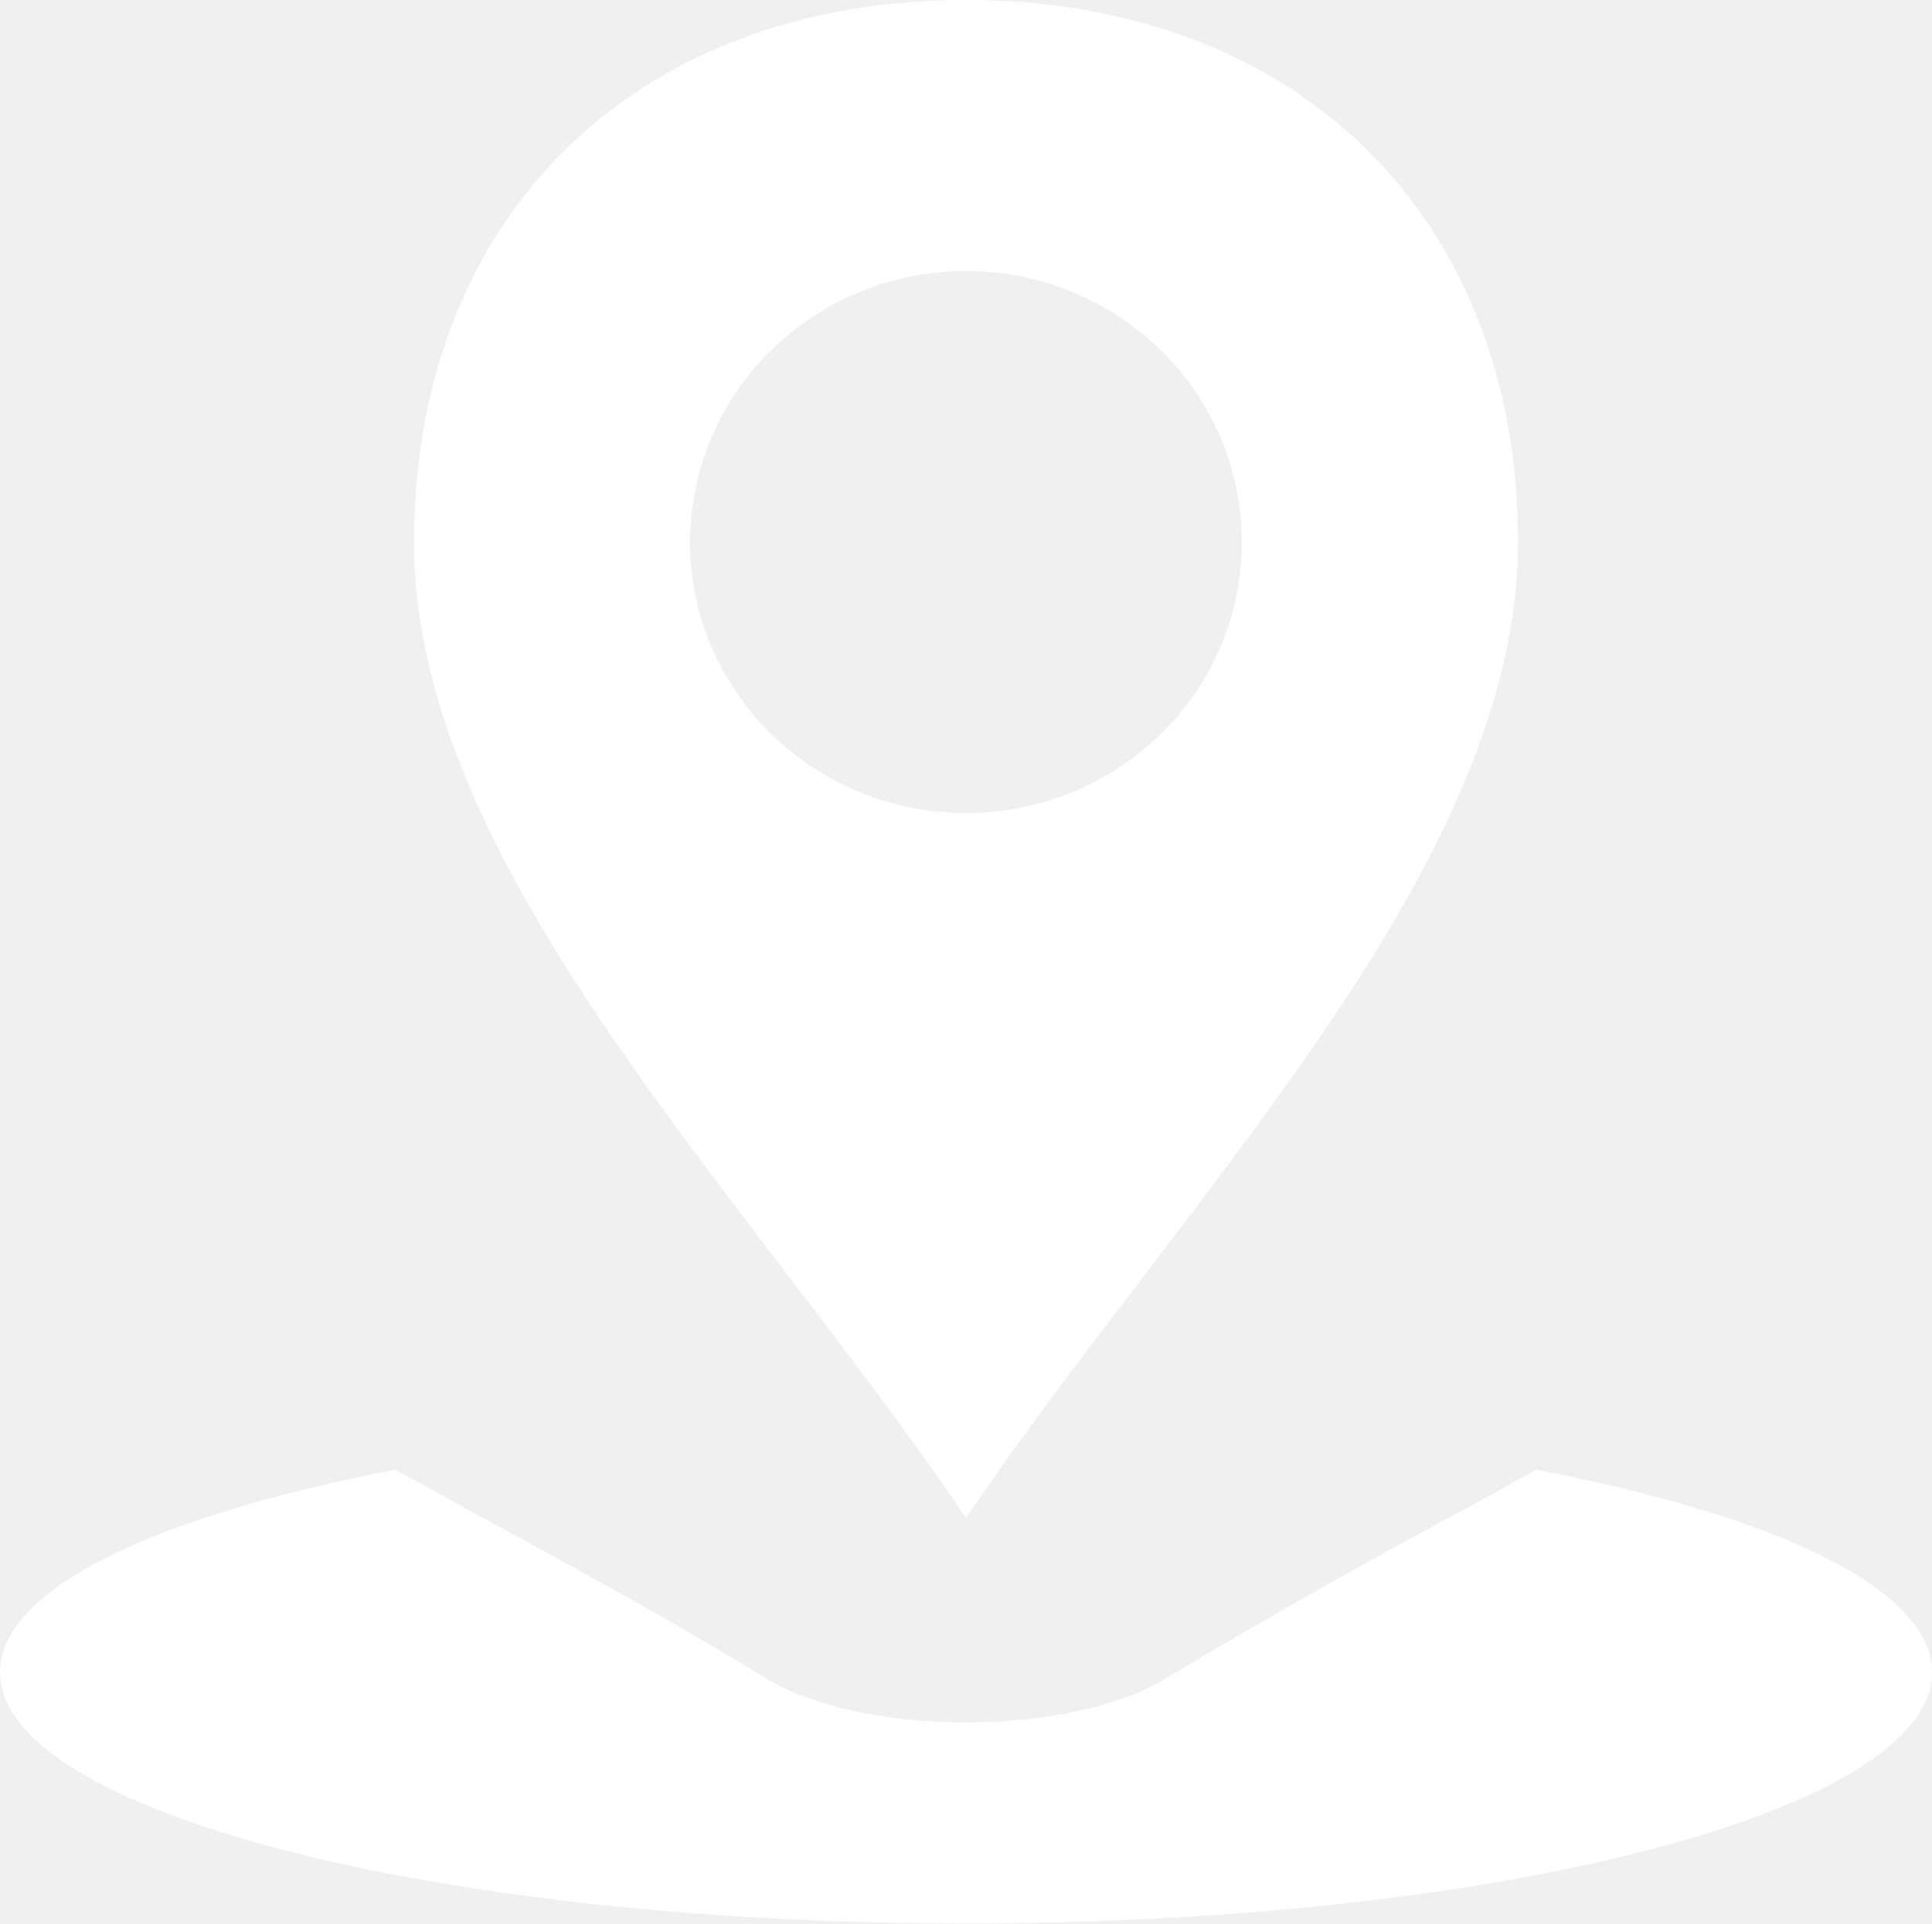
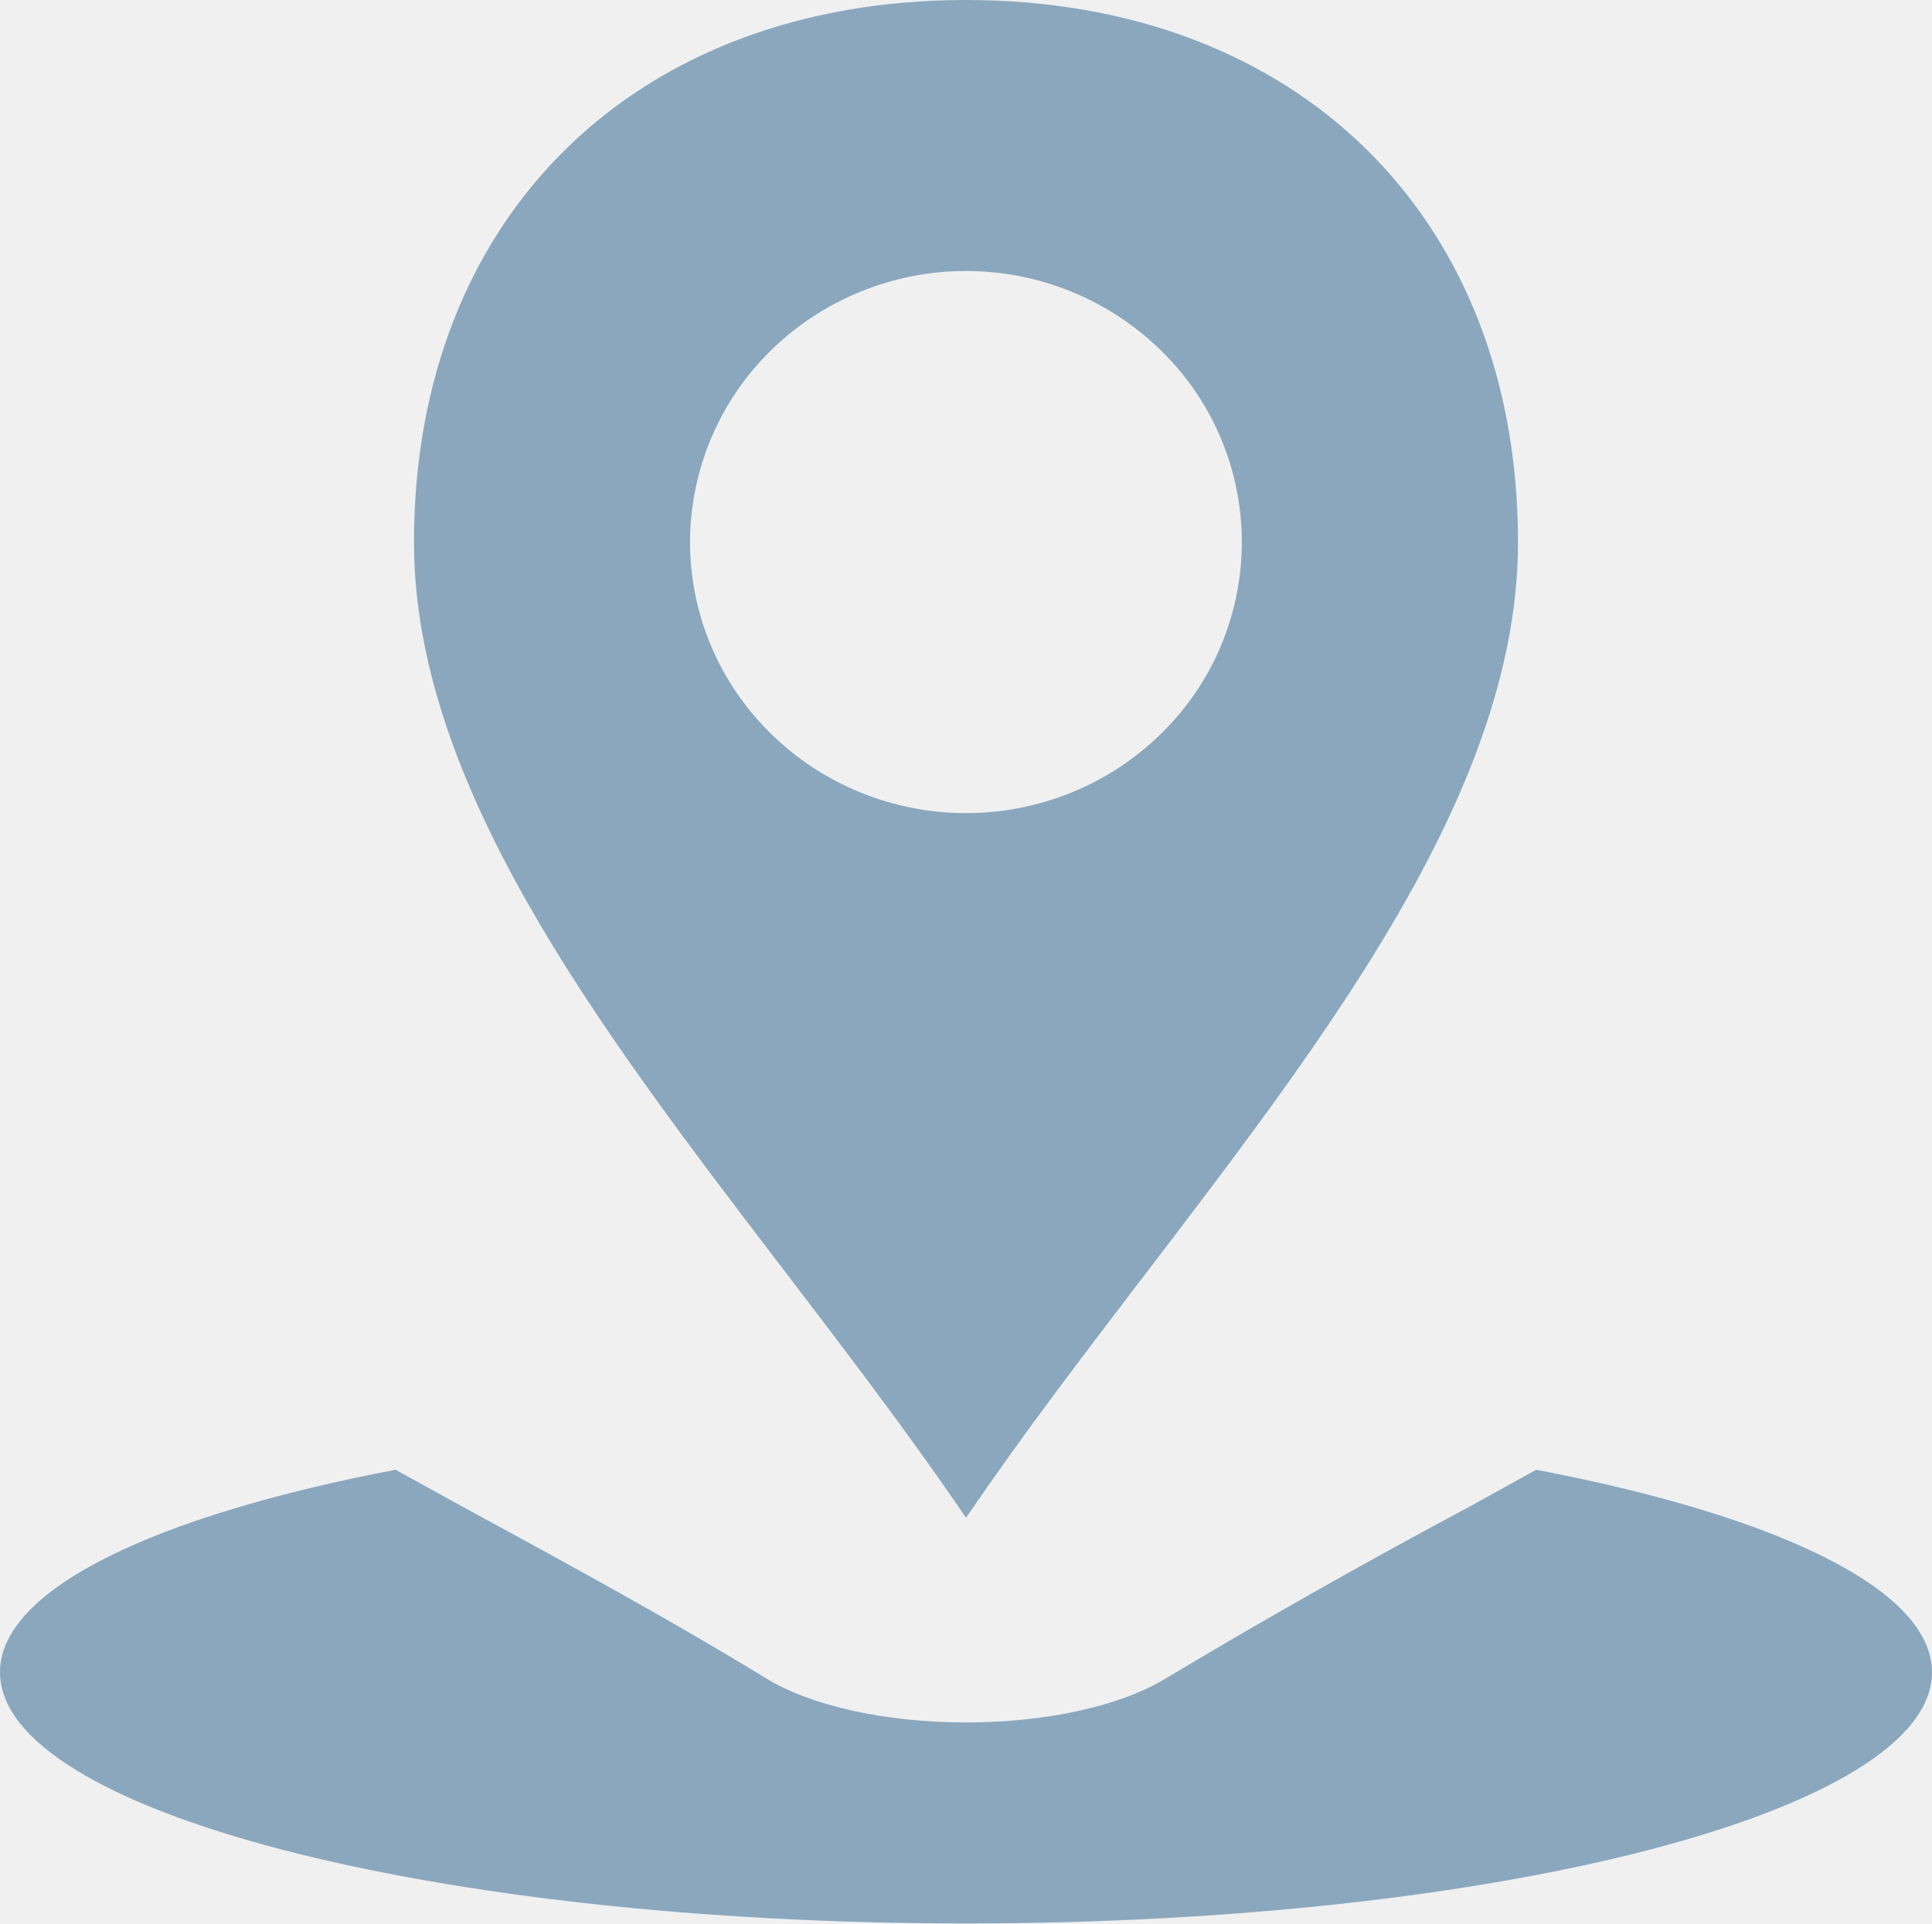
<svg xmlns="http://www.w3.org/2000/svg" preserveAspectRatio="none" overflow="visible" style="display: block;" width="80" height="79.657" viewBox="0 0 80 79.657" fill="none">
  <g id="Group">
-     <path id="Vector" d="M63.61 60.868C73.54 62.761 80 65.808 80 69.253C80 74.996 62.1 79.657 40 79.657C17.9 79.657 0 74.996 0 69.253C0 65.808 6.45 62.761 16.38 60.868L19.05 62.341C23.59 64.809 27.91 67.168 31.73 69.511C32.647 70.073 33.88 70.532 35.322 70.85C36.763 71.167 38.369 71.333 40 71.333C41.631 71.333 43.237 71.167 44.679 70.85C46.12 70.532 47.353 70.073 48.27 69.511C52.339 67.073 56.567 64.682 60.95 62.341L63.61 60.868Z" fill="white" />
-     <path id="Vector_2" d="M40 0C53.715 0 62.857 8.983 62.857 22.451C62.857 34.211 52.4 45.977 43.657 57.743C42.402 59.422 41.183 61.127 40 62.857C37.612 59.337 34.914 55.817 32.223 52.291C24.623 42.349 17.143 32.4 17.143 22.457C17.143 8.983 26.286 0 40 0ZM40 11.223C36.972 11.223 34.063 12.411 31.92 14.514C30.863 15.549 30.023 16.784 29.448 18.146C28.873 19.509 28.575 20.972 28.572 22.451C28.572 25.423 29.772 28.28 31.92 30.383C34.063 32.491 36.972 33.674 40 33.674C43.029 33.674 45.937 32.491 48.08 30.383C49.138 29.35 49.978 28.117 50.552 26.755C51.125 25.392 51.421 23.929 51.421 22.451C51.421 20.973 51.125 19.51 50.552 18.148C49.978 16.786 49.138 15.553 48.08 14.52C45.922 12.406 43.021 11.222 40 11.223Z" fill="white" />
+     <path id="Vector" d="M63.61 60.868C73.54 62.761 80 65.808 80 69.253C80 74.996 62.1 79.657 40 79.657C17.9 79.657 0 74.996 0 69.253C0 65.808 6.45 62.761 16.38 60.868L19.05 62.341C23.59 64.809 27.91 67.168 31.73 69.511C32.647 70.073 33.88 70.532 35.322 70.85C36.763 71.167 38.369 71.333 40 71.333C41.631 71.333 43.237 71.167 44.679 70.85C46.12 70.532 47.353 70.073 48.27 69.511C52.339 67.073 56.567 64.682 60.95 62.341L63.61 60.868Z" fill="#8AA7BE" />
+     <path id="Vector_2" d="M40 0C53.715 0 62.857 8.983 62.857 22.451C62.857 34.211 52.4 45.977 43.657 57.743C42.402 59.422 41.183 61.127 40 62.857C37.612 59.337 34.914 55.817 32.223 52.291C24.623 42.349 17.143 32.4 17.143 22.457C17.143 8.983 26.286 0 40 0ZM40 11.223C36.972 11.223 34.063 12.411 31.92 14.514C30.863 15.549 30.023 16.784 29.448 18.146C28.873 19.509 28.575 20.972 28.572 22.451C28.572 25.423 29.772 28.28 31.92 30.383C34.063 32.491 36.972 33.674 40 33.674C43.029 33.674 45.937 32.491 48.08 30.383C49.138 29.35 49.978 28.117 50.552 26.755C51.125 25.392 51.421 23.929 51.421 22.451C51.421 20.973 51.125 19.51 50.552 18.148C49.978 16.786 49.138 15.553 48.08 14.52C45.922 12.406 43.021 11.222 40 11.223Z" fill="#8AA7BE" />
  </g>
</svg>
